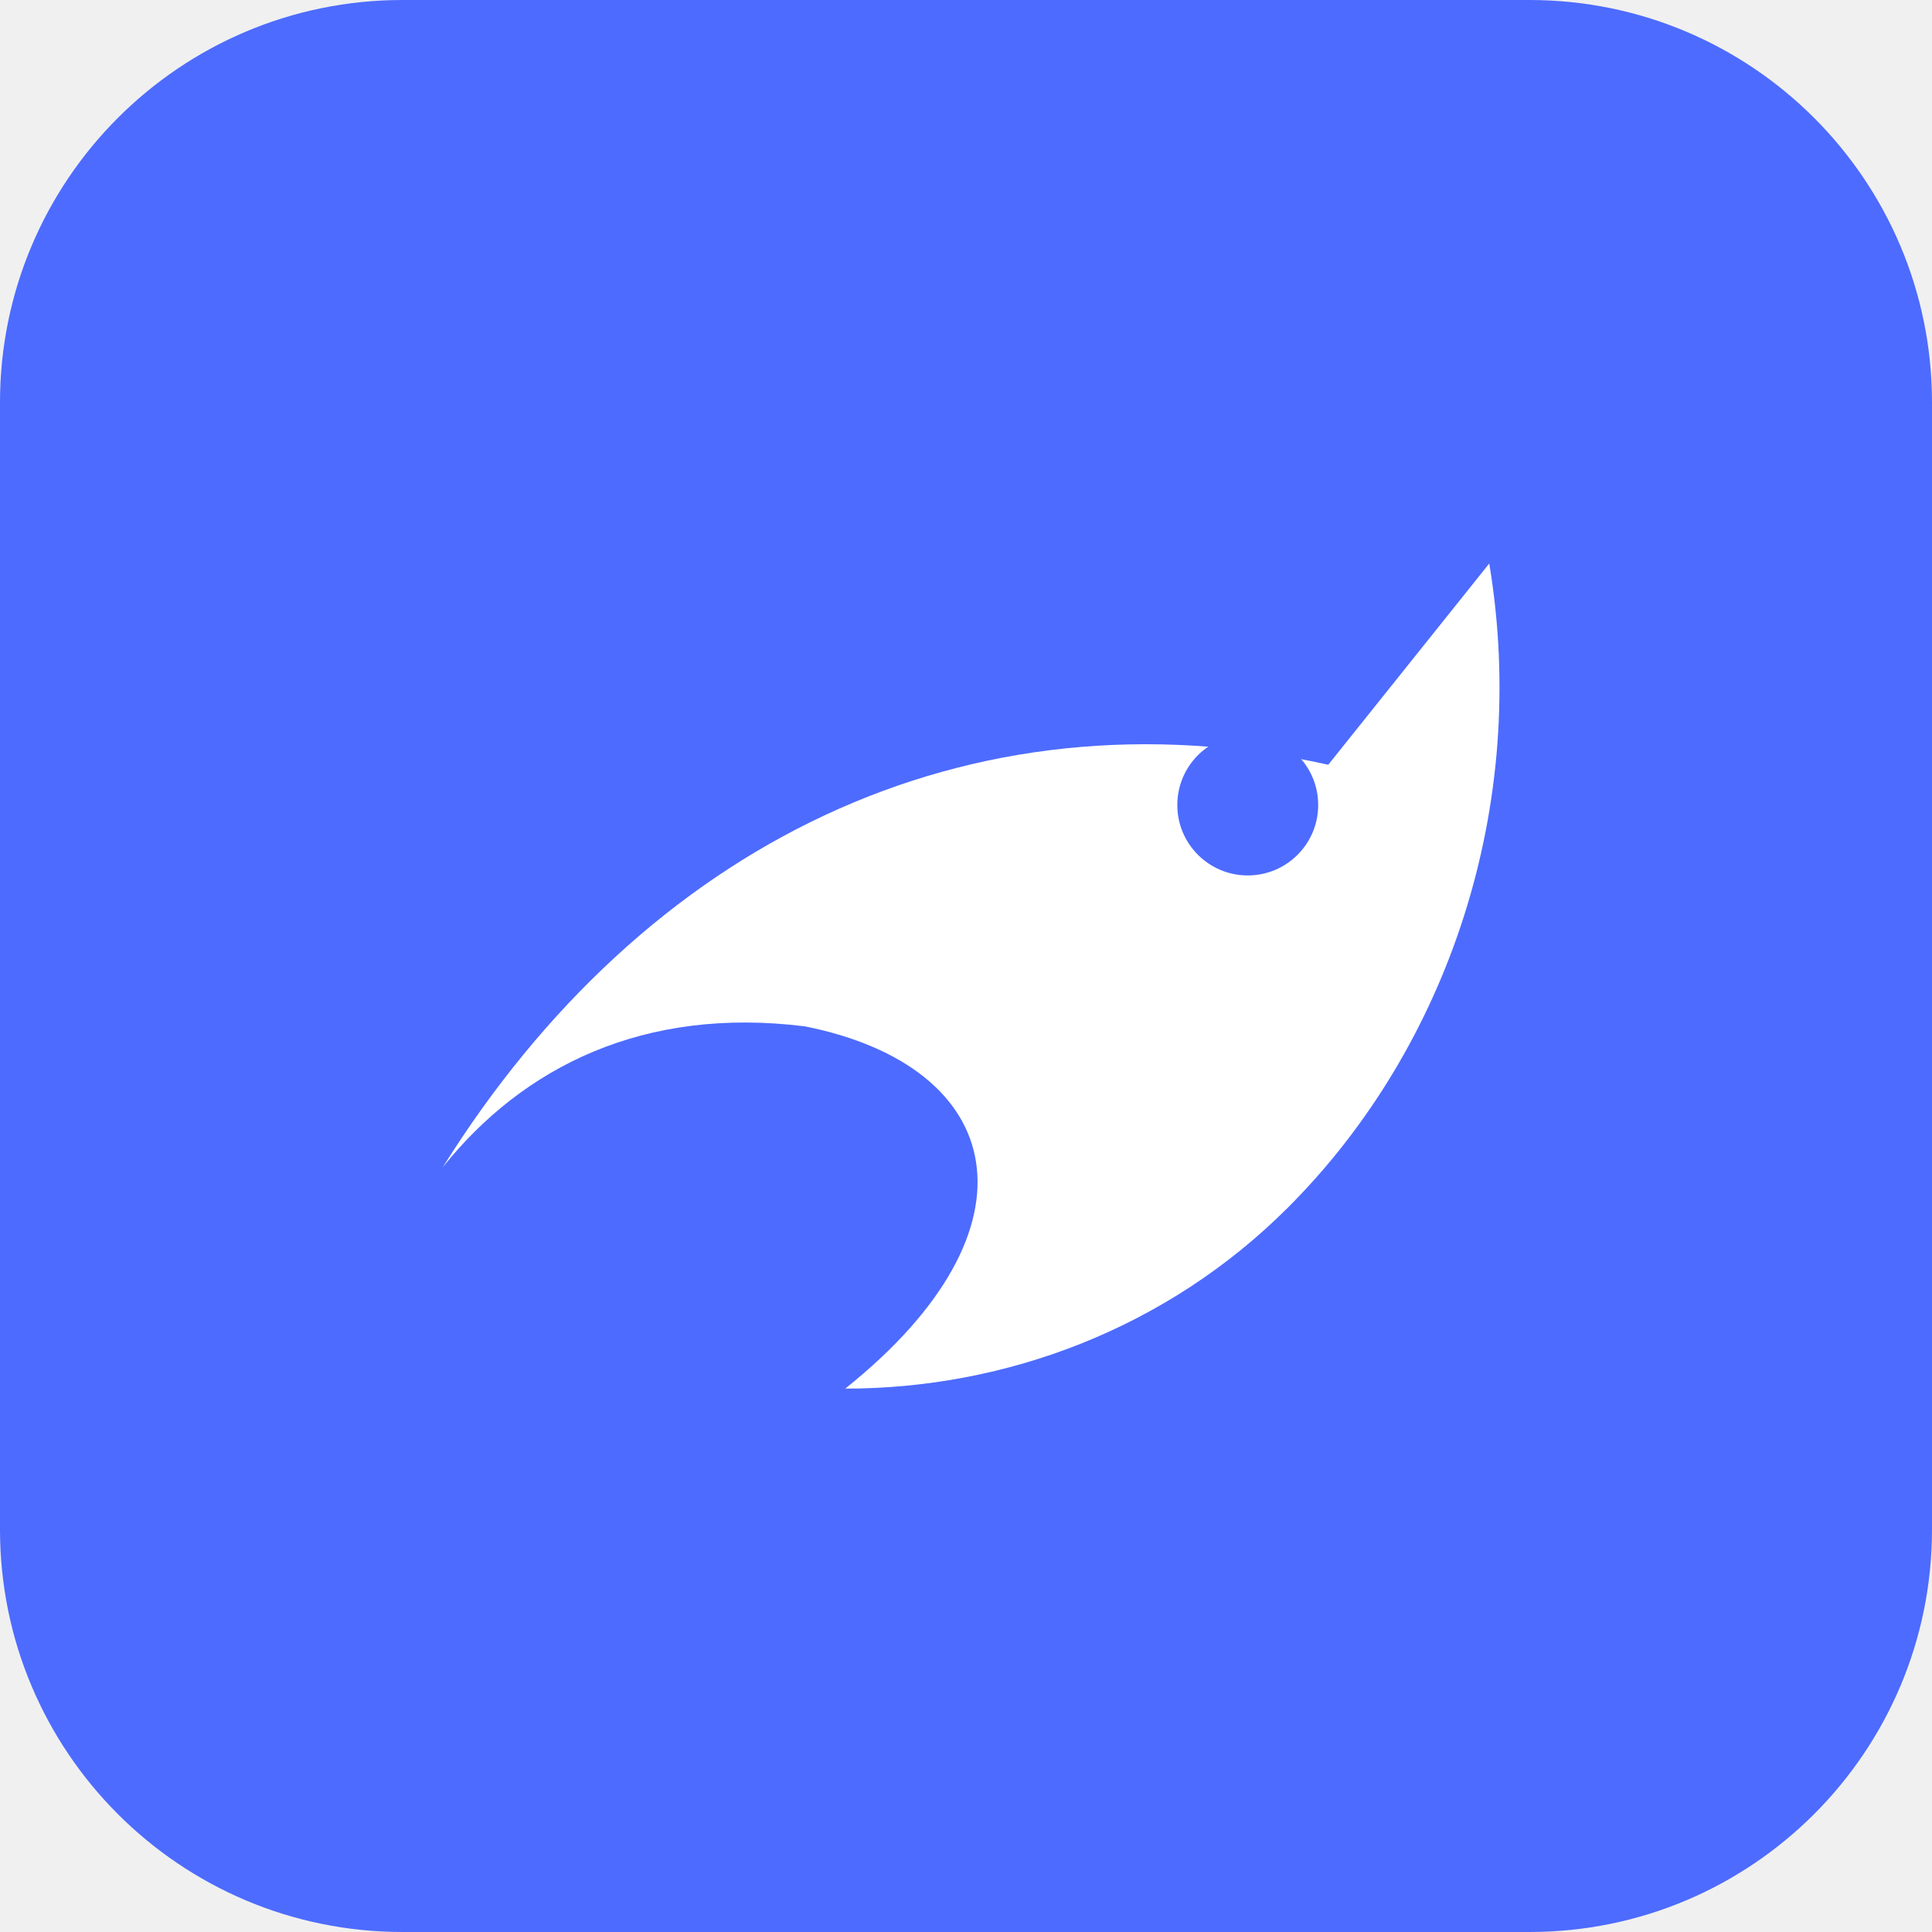
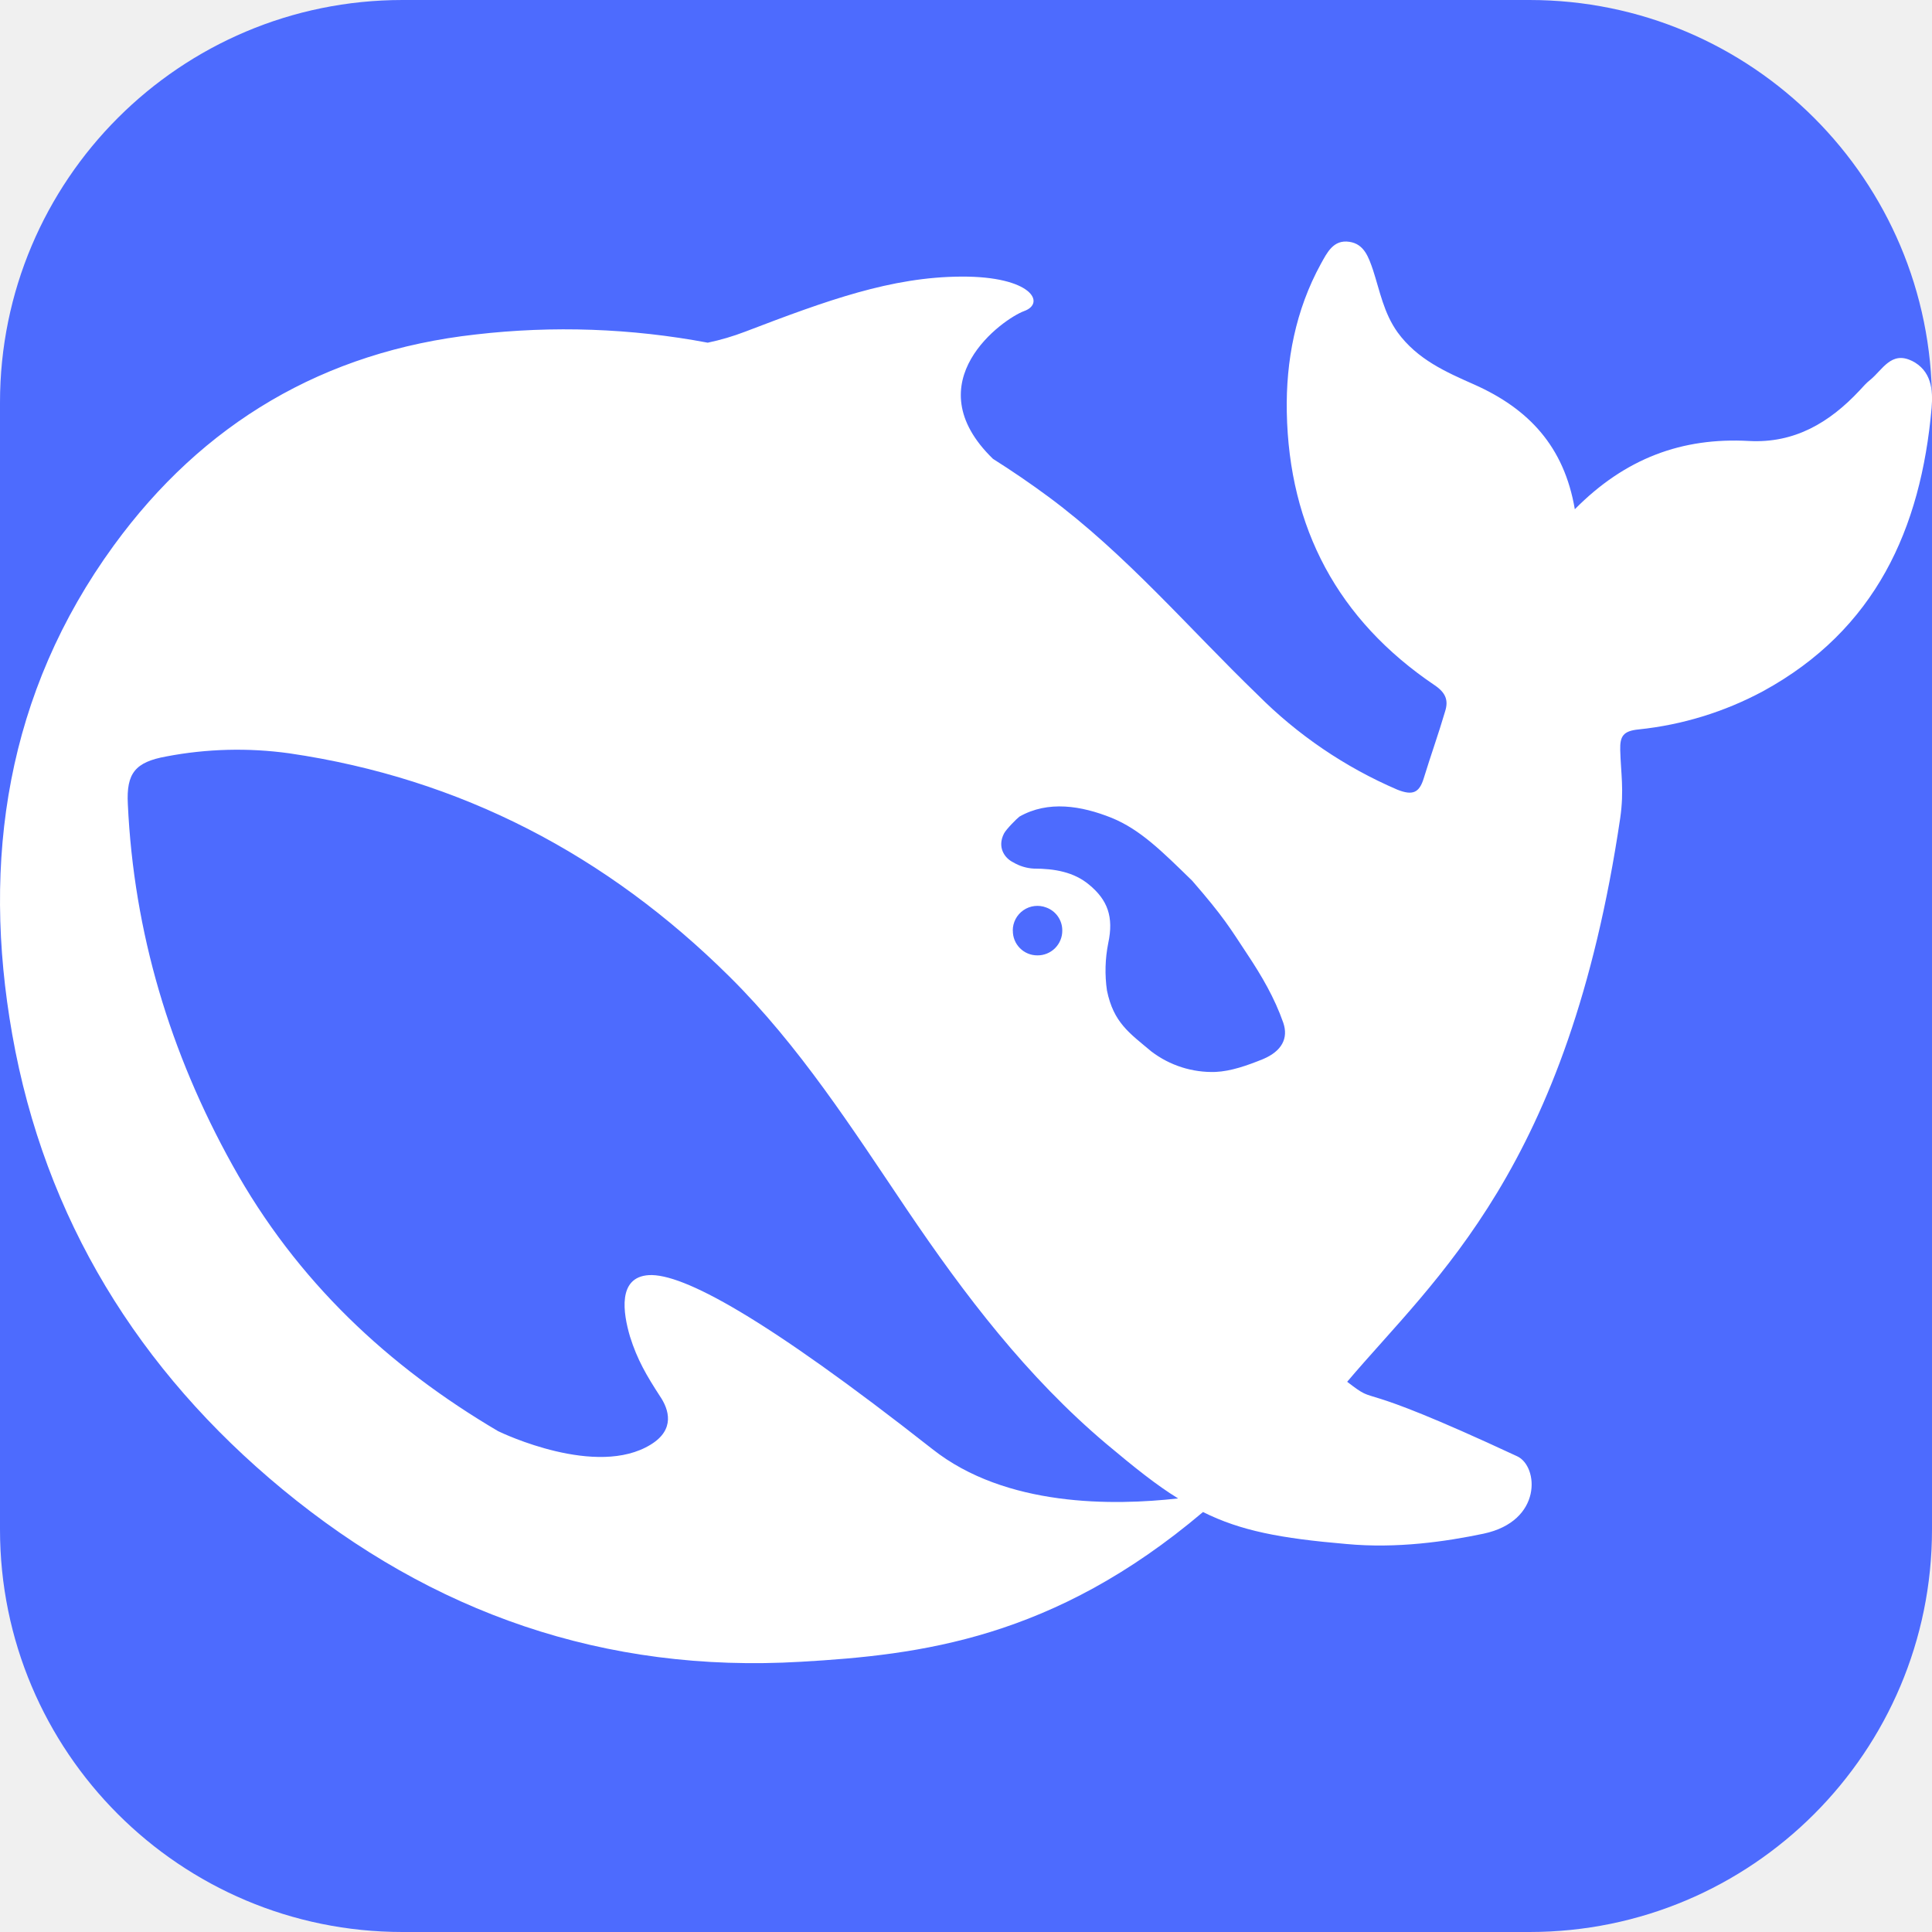
<svg xmlns="http://www.w3.org/2000/svg" viewBox="0 0 96 96">
  <rect width="96" height="96" rx="20" fill="#4D6BFE" />
-   <path fill="#fff" d="M22 58c10-16 26-24 44-20l8-10c2 12-2 24-10 32-6 6-14 9-22 9 10-8 8-16-2-18-8-1-14 2-18 7z" />
-   <circle cx="62" cy="40" r="3.5" fill="#4D6BFE" />
+   <g transform="scale(4)" fill="#FFFFFF">
+     <path d="M23.748 4.482c-.254-.124-.364.113-.512.234-.051.039-.094.09-.137.136-.372.397-.806.657-1.373.626-.829-.046-1.537.214-2.163.848-.133-.782-.575-1.248-1.247-1.548-.352-.156-.708-.311-.955-.65-.172-.241-.219-.51-.305-.774-.055-.16-.11-.323-.293-.35-.2-.031-.278.136-.356.276-.313.572-.434 1.202-.422 1.84.027 1.436.633 2.58 1.838 3.393.137.093.172.187.129.323-.082.28-.18.552-.266.833-.055.179-.137.217-.329.14a5.526 5.526 0 01-1.736-1.18c-.857-.828-1.631-1.742-2.597-2.458a11.365 11.365 0 00-.689-.471c-.985-.957.13-1.743.388-1.836.27-.098.093-.432-.779-.428-.872.004-1.67.295-2.687.684a3.055 3.055 0 01-.465.137 9.597 9.597 0 00-2.883-.102c-1.885.21-3.39 1.102-4.497 2.623C.082 8.606-.231 10.684.152 12.85c.403 2.284 1.569 4.175 3.36 5.653 1.858 1.533 3.997 2.284 6.438 2.14 1.482-.085 3.133-.284 4.994-1.86.47.234.962.327 1.78.397.63.059 1.236-.03 1.705-.128.735-.156.684-.837.419-.961-2.155-1.004-1.682-.595-2.113-.926 1.096-1.296 2.746-2.642 3.392-7.003.05-.347.007-.565 0-.845-.004-.17.035-.237.23-.256a4.173 4.173 0 001.545-.475c1.396-.763 1.96-2.015 2.093-3.517.02-.23-.004-.467-.247-.588zM11.581 18c-2.089-1.642-3.102-2.183-3.52-2.16-.392.024-.321.471-.235.763.09.288.207.486.371.739.114.167.192.416-.113.603-.673.416-1.842-.14-1.897-.167-1.361-.802-2.5-1.86-3.301-3.307-.774-1.393-1.224-2.887-1.298-4.482-.02-.386.093-.522.477-.592a4.696 4.696 0 011.529-.039c2.132.312 3.946 1.265 5.468 2.774.868.86 1.525 1.887 2.202 2.891.72 1.066 1.494 2.082 2.48 2.914.348.292.625.514.891.677-.802.09-2.14.11-3.054-.614zm1-6.44a.306.306 0 01.415-.287.302.302 0 01.2.288.306.306 0 01-.31.307.303.303 0 01-.304-.308zm3.11 1.596c-.2.081-.399.151-.59.16a1.245 1.245 0 01-.798-.254c-.274-.23-.47-.358-.552-.758a1.73 1.73 0 01.016-.588c.07-.327-.008-.537-.239-.727-.187-.156-.426-.199-.688-.199a.559.559 0 01-.254-.078c-.11-.054-.2-.19-.114-.358.028-.054.16-.186.192-.21.356-.202.767-.136 1.146.016.352.144.618.408 1.001.782.391.451.462.576.685.914.176.265.336.537.445.848.067.195-.019.354-.25.452z" />
+   </g>
</svg>
